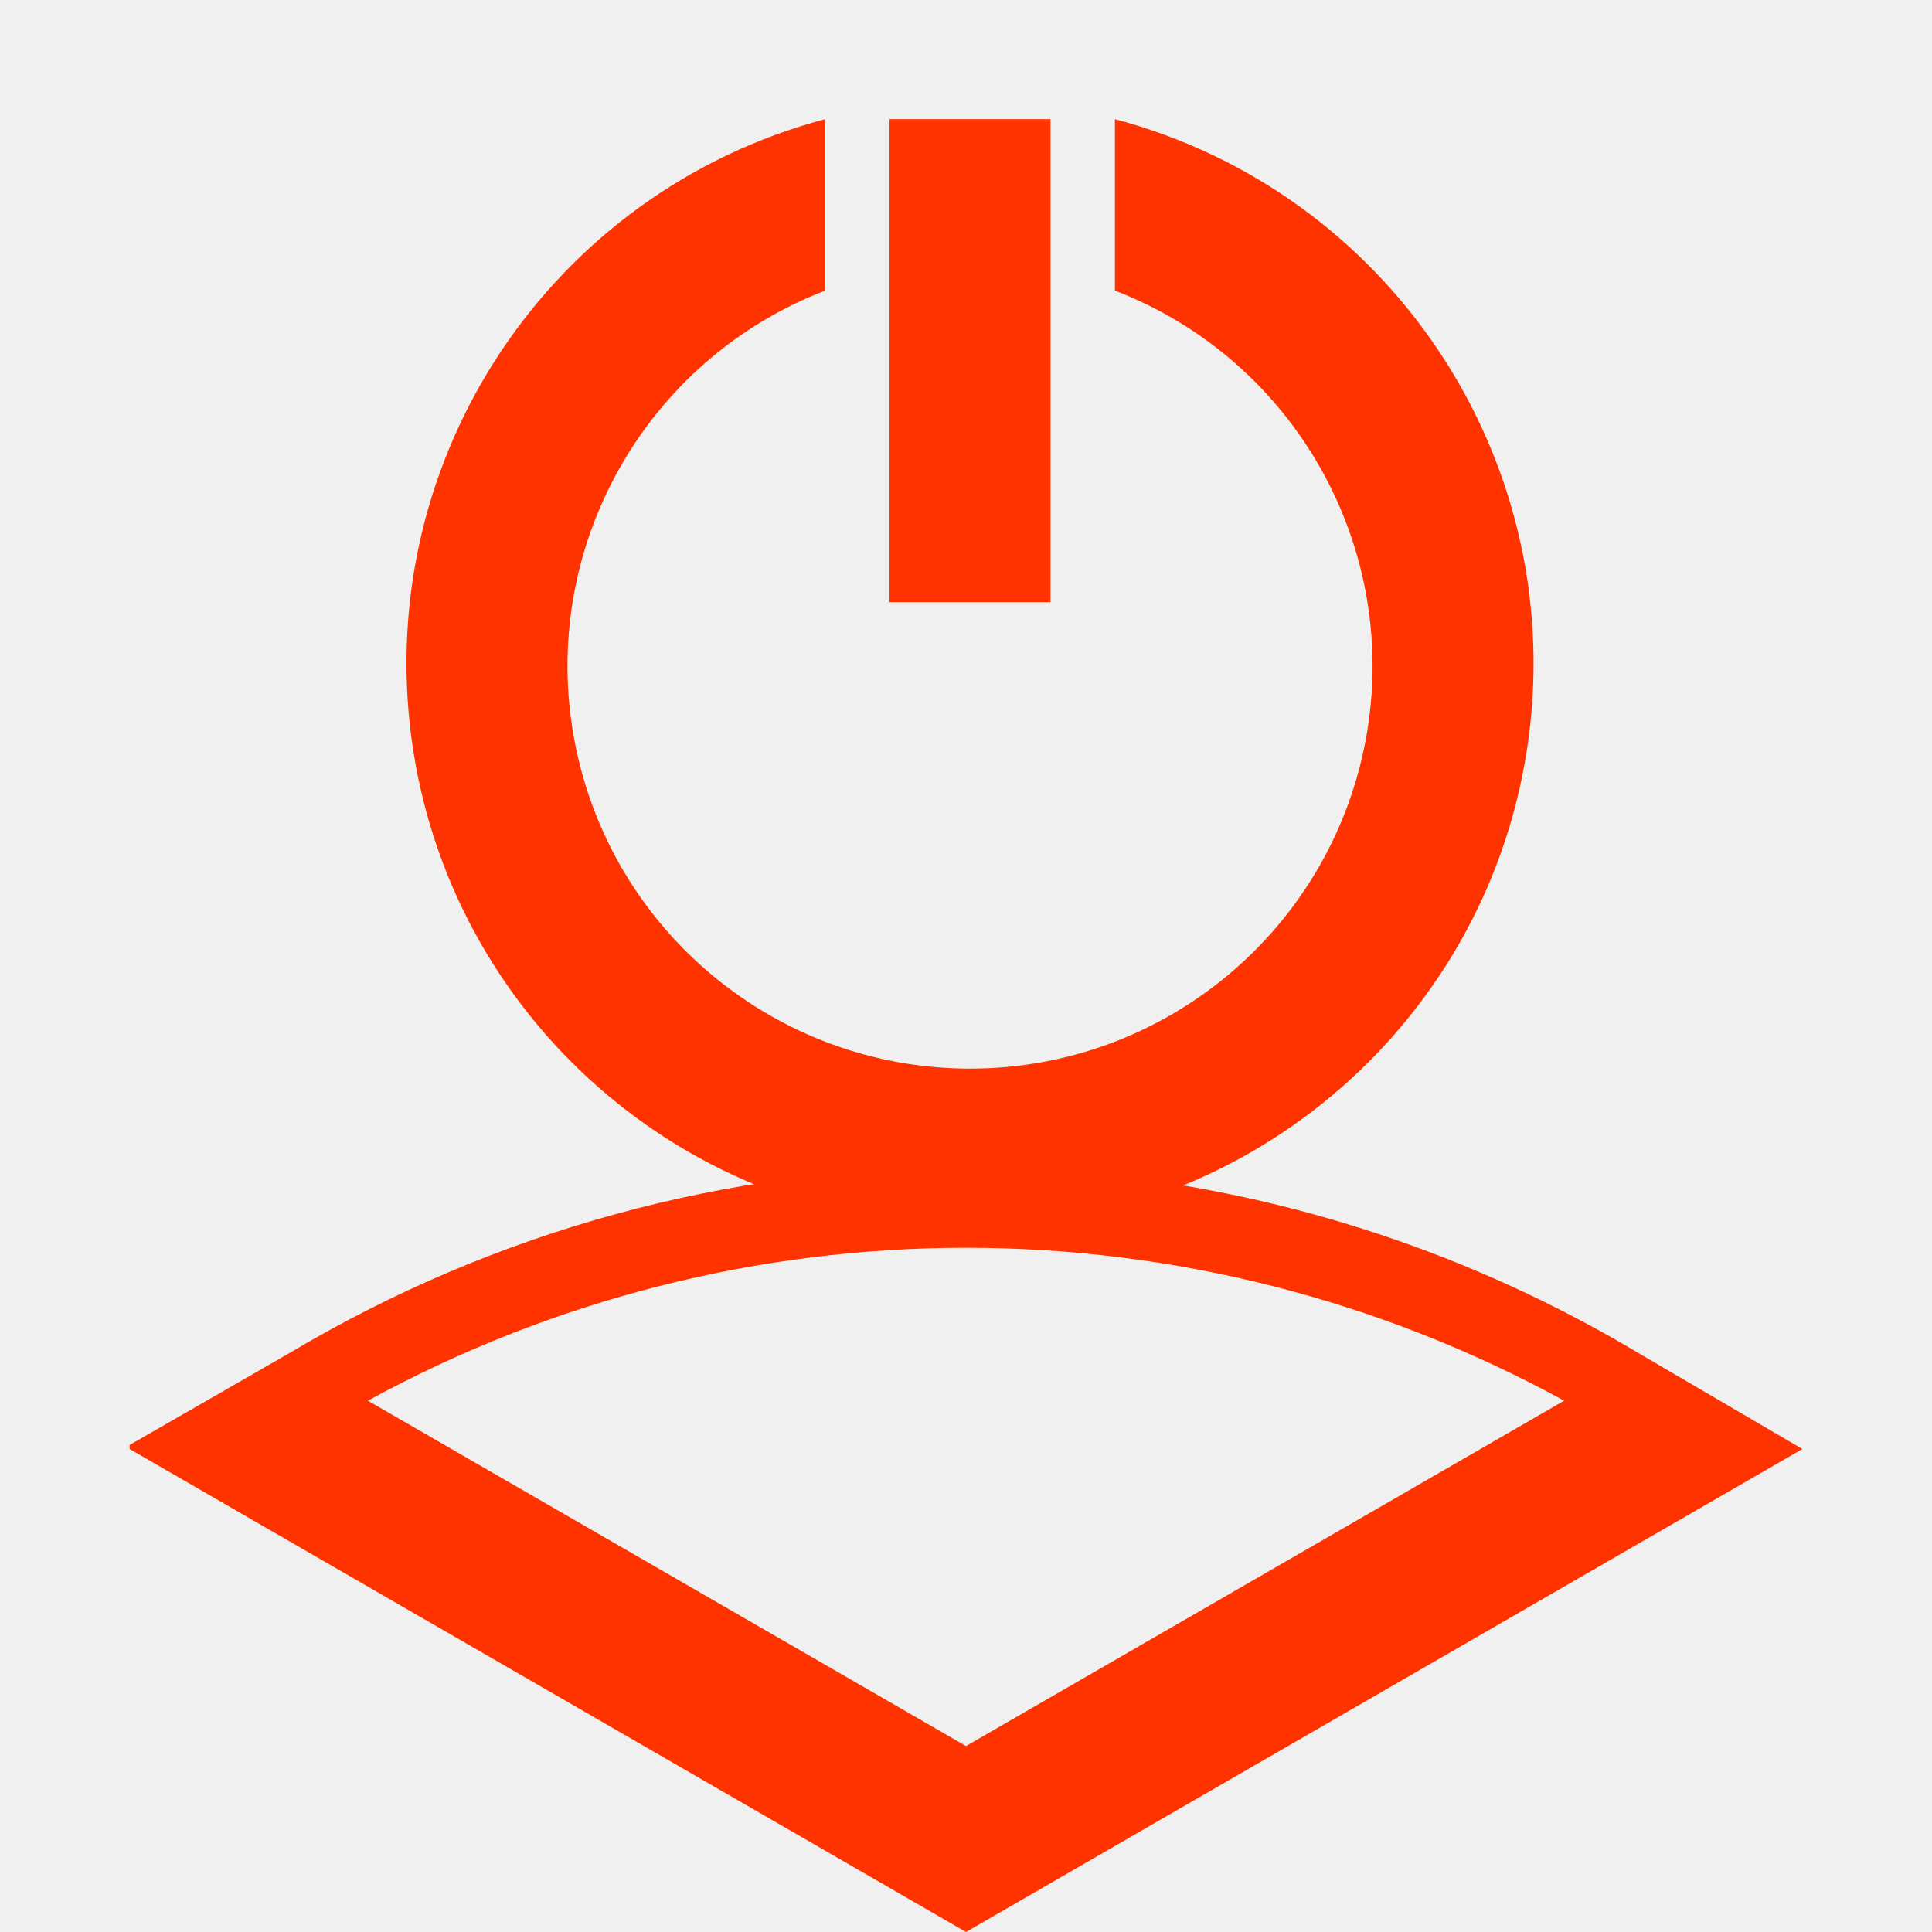
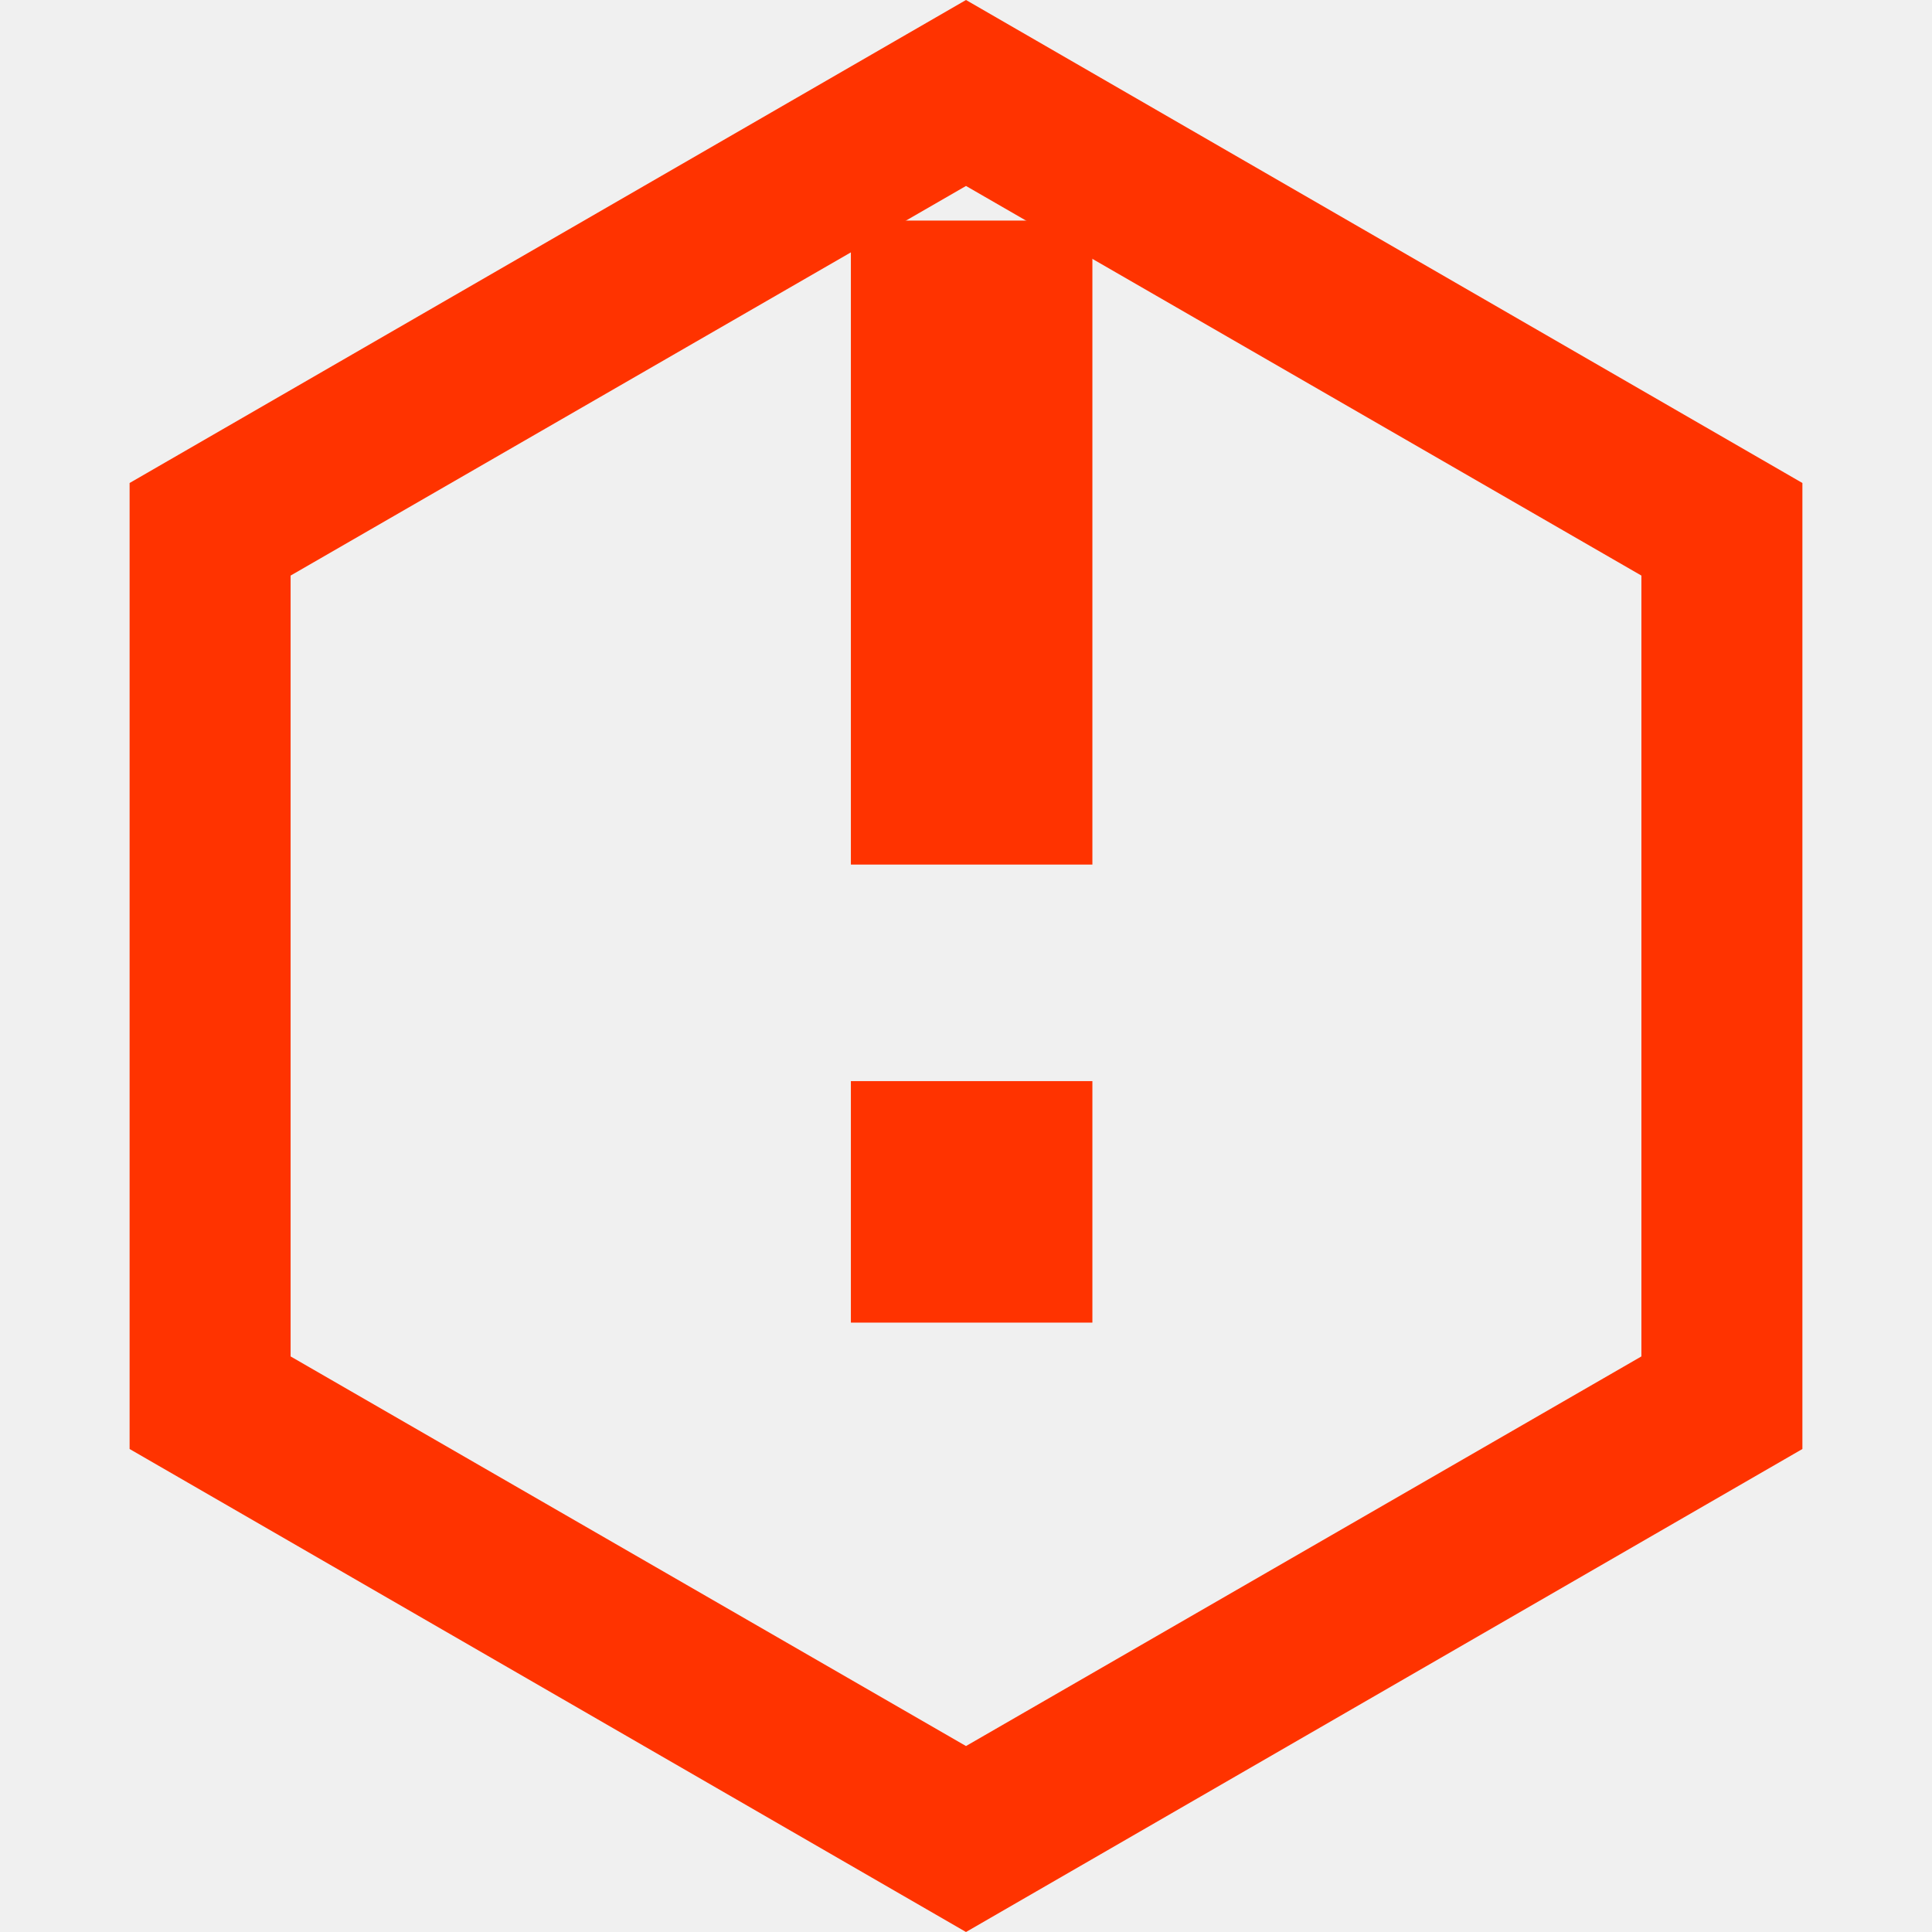
<svg xmlns="http://www.w3.org/2000/svg" viewBox="0 0 24 24">
  <defs>
    <style>.a{opacity:0;}.b{fill:#fff;}.c{fill:#f30;}</style>
  </defs>
  <g class="a">
    <path class="b" d="M22,2V22H2V2H22m2-2H0V24H24V0Z" />
  </g>
-   <path class="c" d="M12,14.5a16.35,16.35,0,0,0-8.39,2.3h0l-2,1.15V18L12,24l10.39-6v0l-2-1.17A16.29,16.29,0,0,0,12,14.5Zm0,7.19L4.57,17.4a15.48,15.48,0,0,1,14.86,0Z" />
-   <rect class="c" x="11.05" y="1.48" width="2" height="6" />
-   <path class="c" d="M13.85,1.51v2.1a5,5,0,1,1-3.6,0V1.48a7,7,0,1,0,3.6,0Z" />
+   <rect class="c" x="10.57" y="2.74" width="3" height="8" />
+   <rect class="c" x="10.57" y="13.43" width="3" height="3" />
+   <path class="c" d="M12,2.31l8.39,4.84v9.7L12,21.69,3.61,16.85V7.15L12,2.31M12,0,1.61,6V18L12,24l10.39-6V6L12,0Z" />
</svg>
